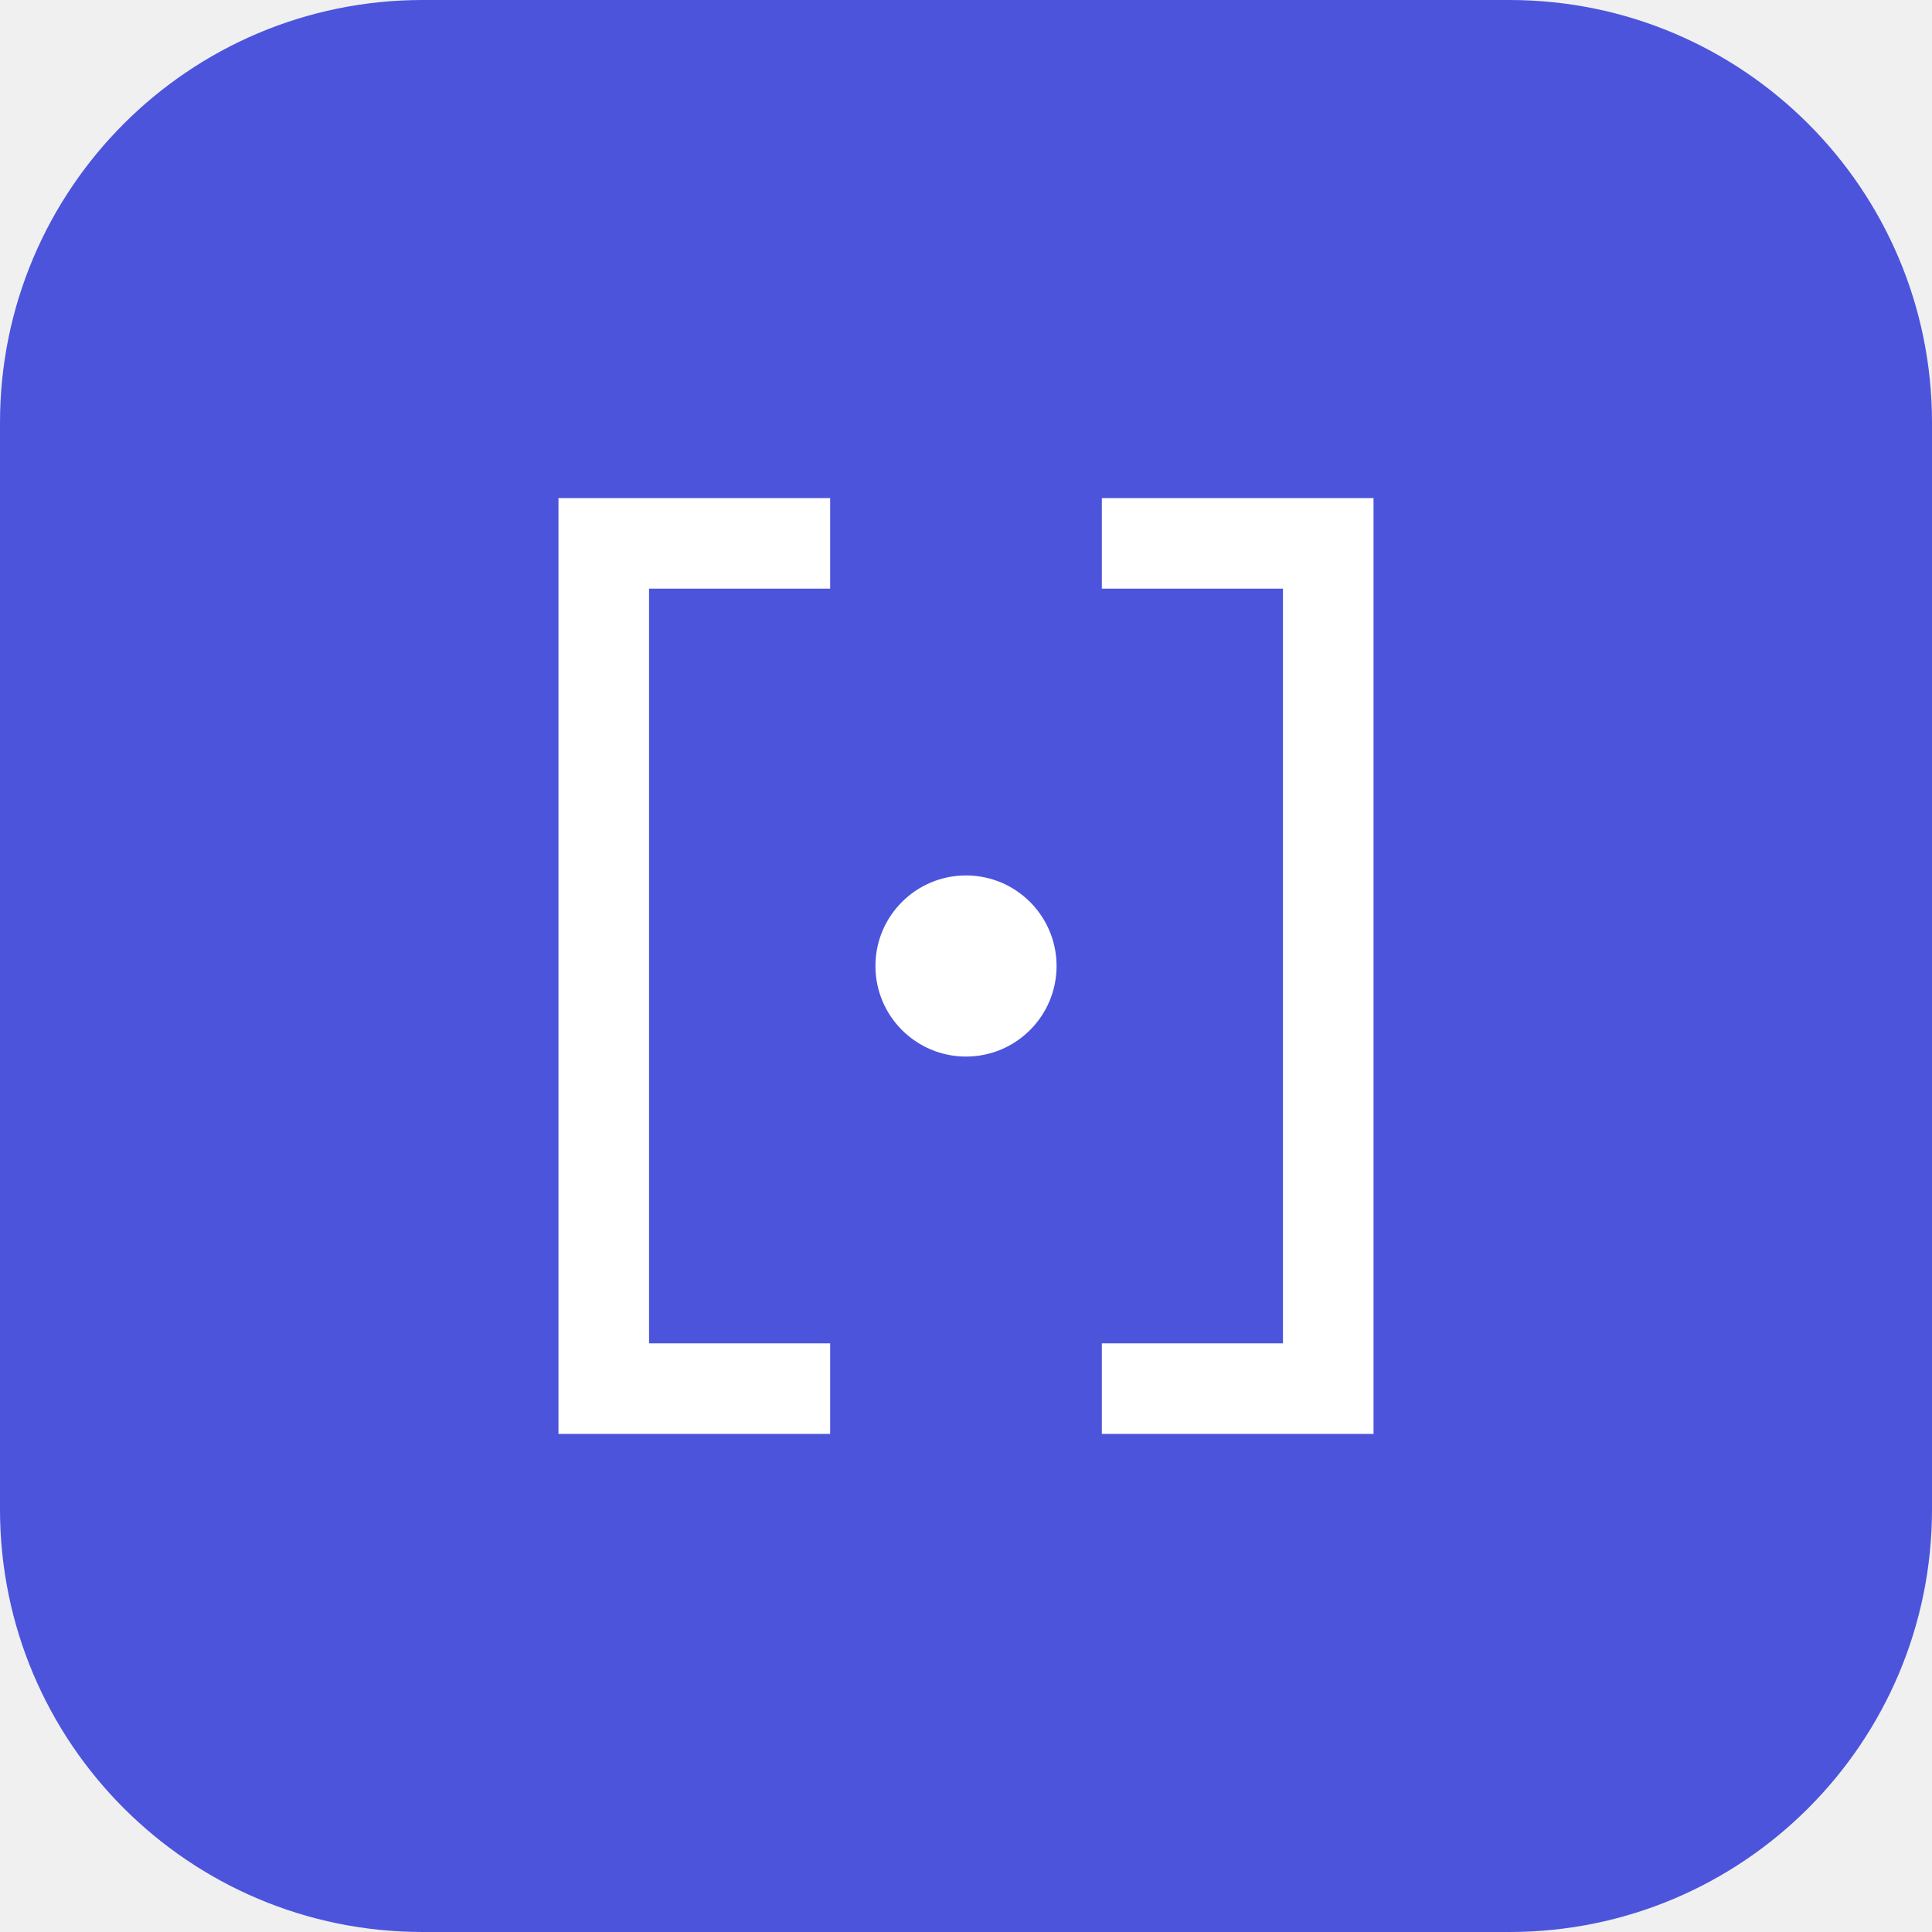
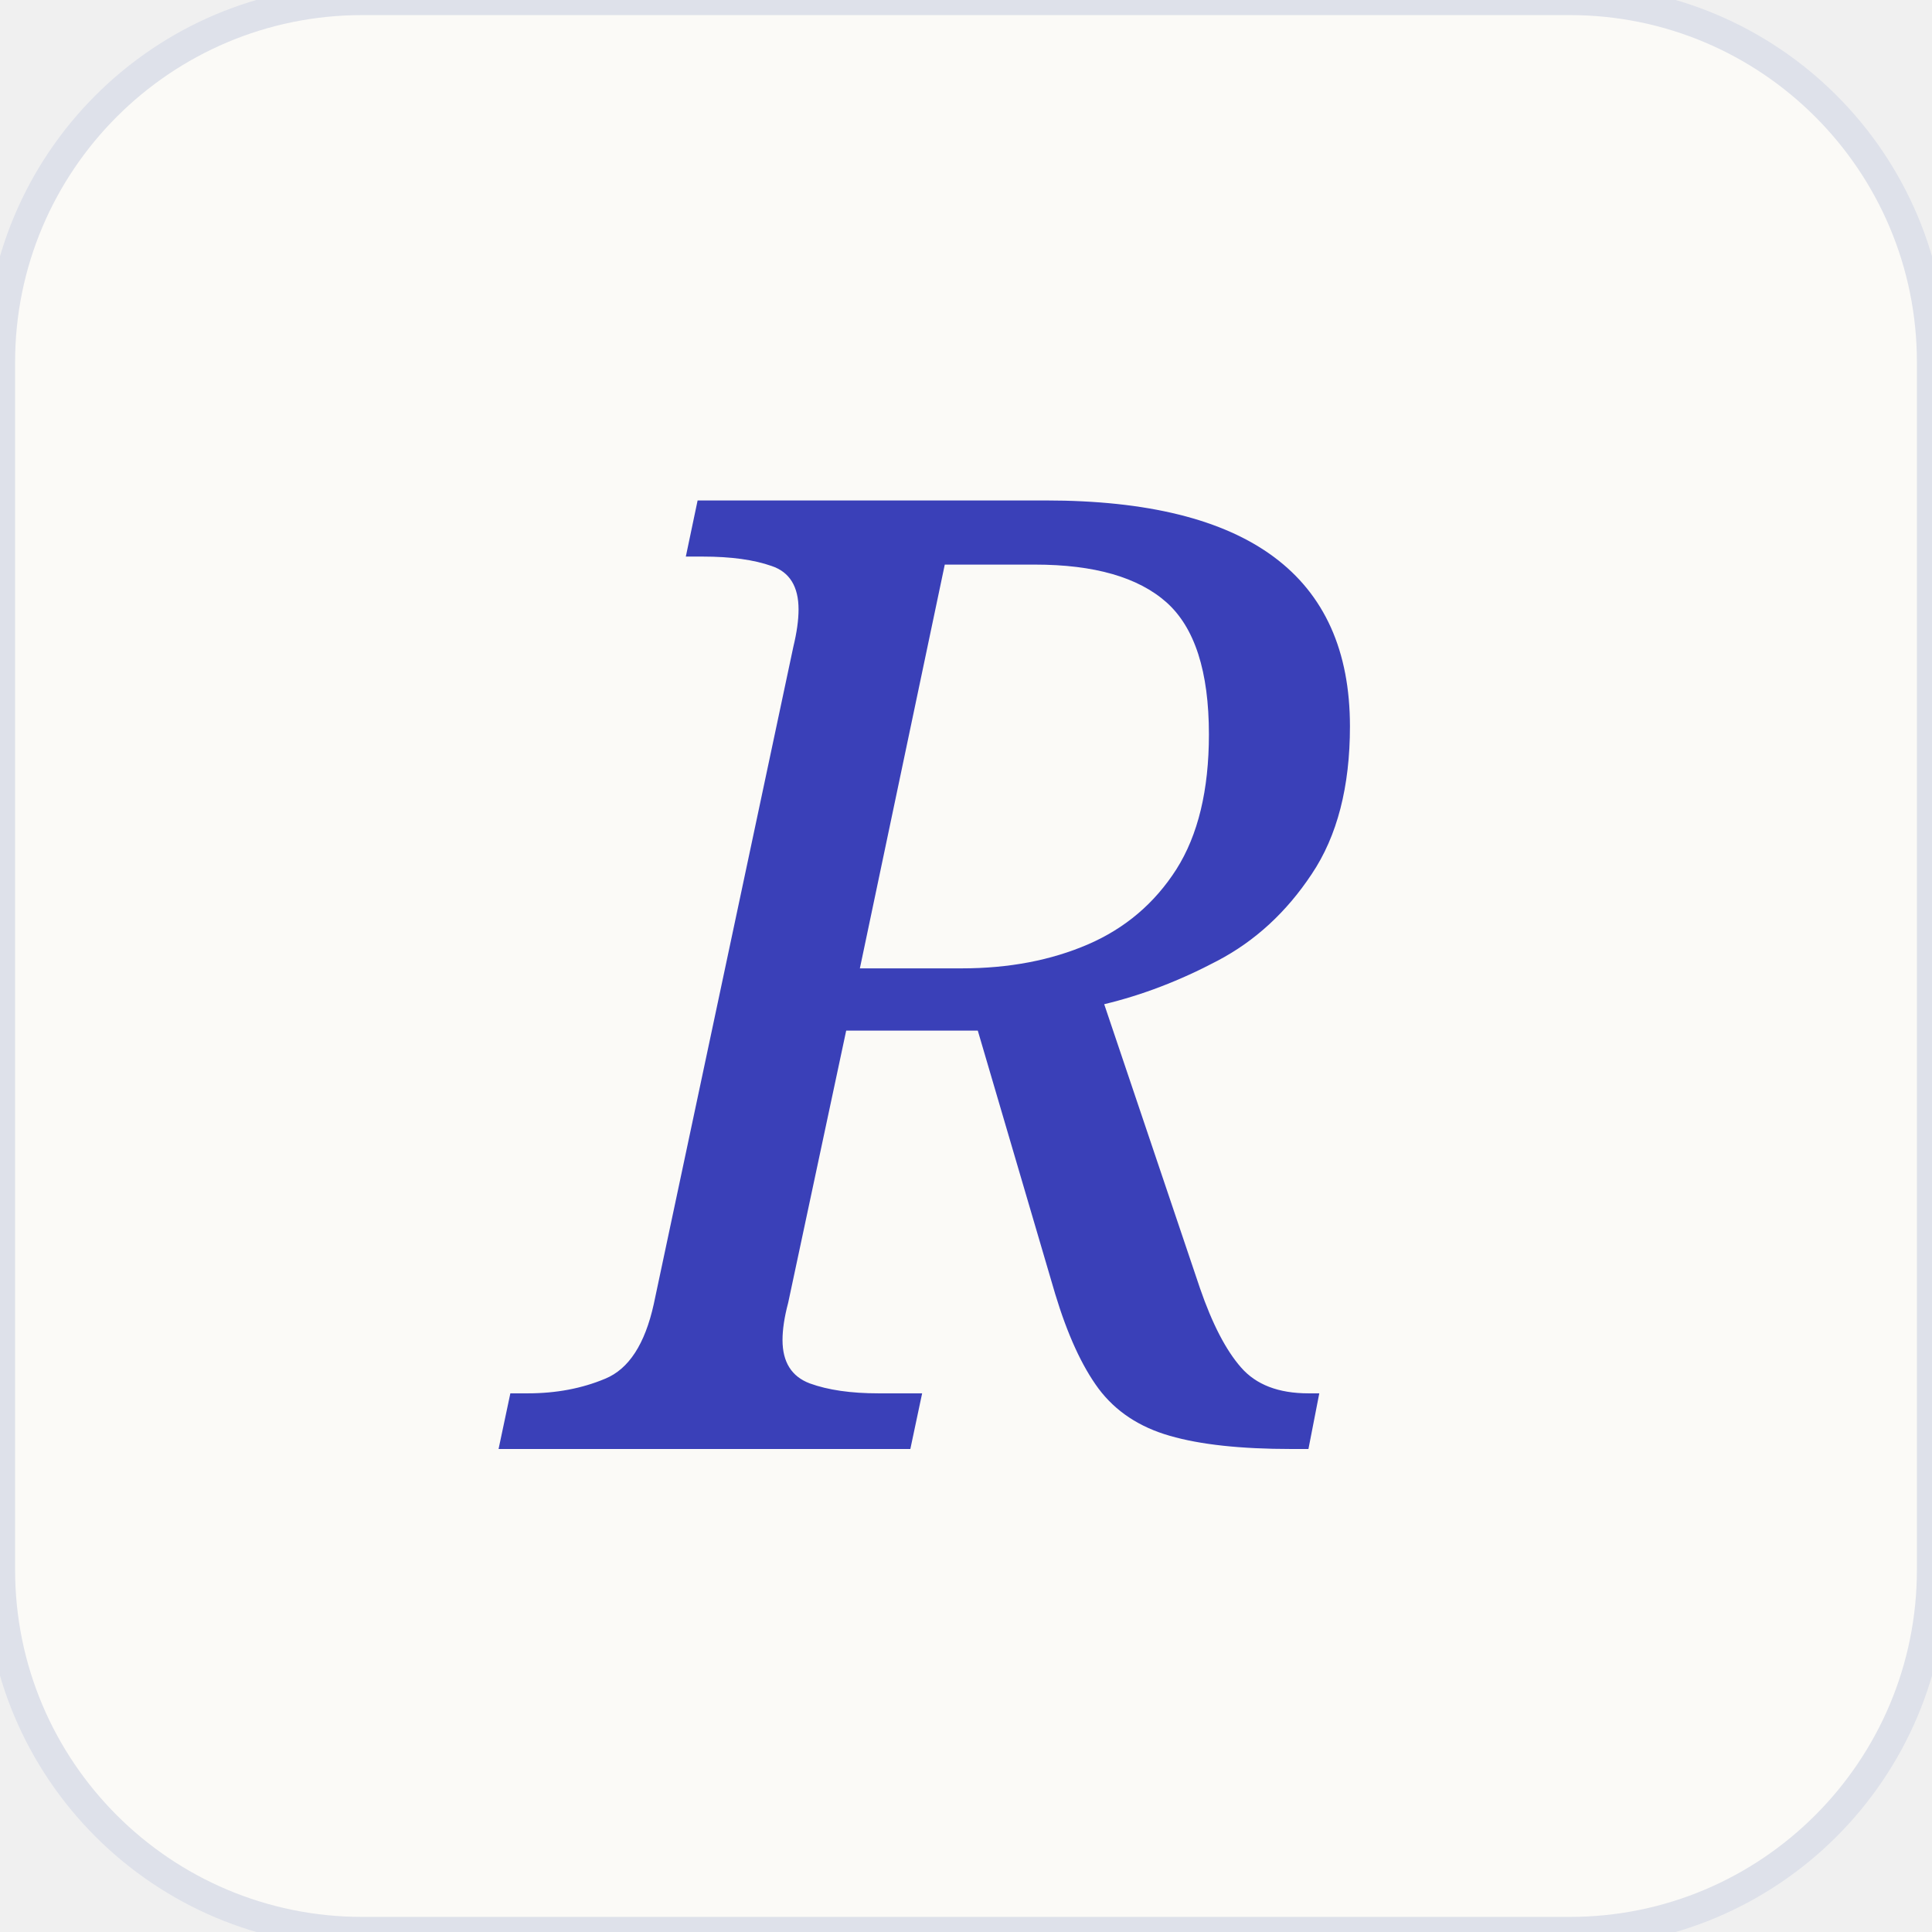
<svg xmlns="http://www.w3.org/2000/svg" viewBox="0 0 64 64" role="img" aria-label="RegIQ mark">
-   <rect width="64" height="64" rx="14" fill="#4c54dc" />
-   <path d="M 26 18 L 20 18 L 20 46 L 26 46" fill="none" stroke="#ffffff" stroke-width="3" stroke-linecap="square" stroke-linejoin="miter" />
-   <path d="M 38 18 L 44 18 L 44 46 L 38 46" fill="none" stroke="#ffffff" stroke-width="3" stroke-linecap="square" stroke-linejoin="miter" />
-   <circle cx="32" cy="32" r="3" fill="#ffffff" />
+   <rect width="64" height="64" rx="12" fill="#fbfaf7" stroke="#dee1ea" stroke-width="1" />
+   <text x="32" y="48" text-anchor="middle" font-family="IBM Plex Serif, Source Serif Pro, Georgia, serif" font-weight="500" font-style="italic" font-size="44" fill="#3a40b8">R</text>
</svg>
